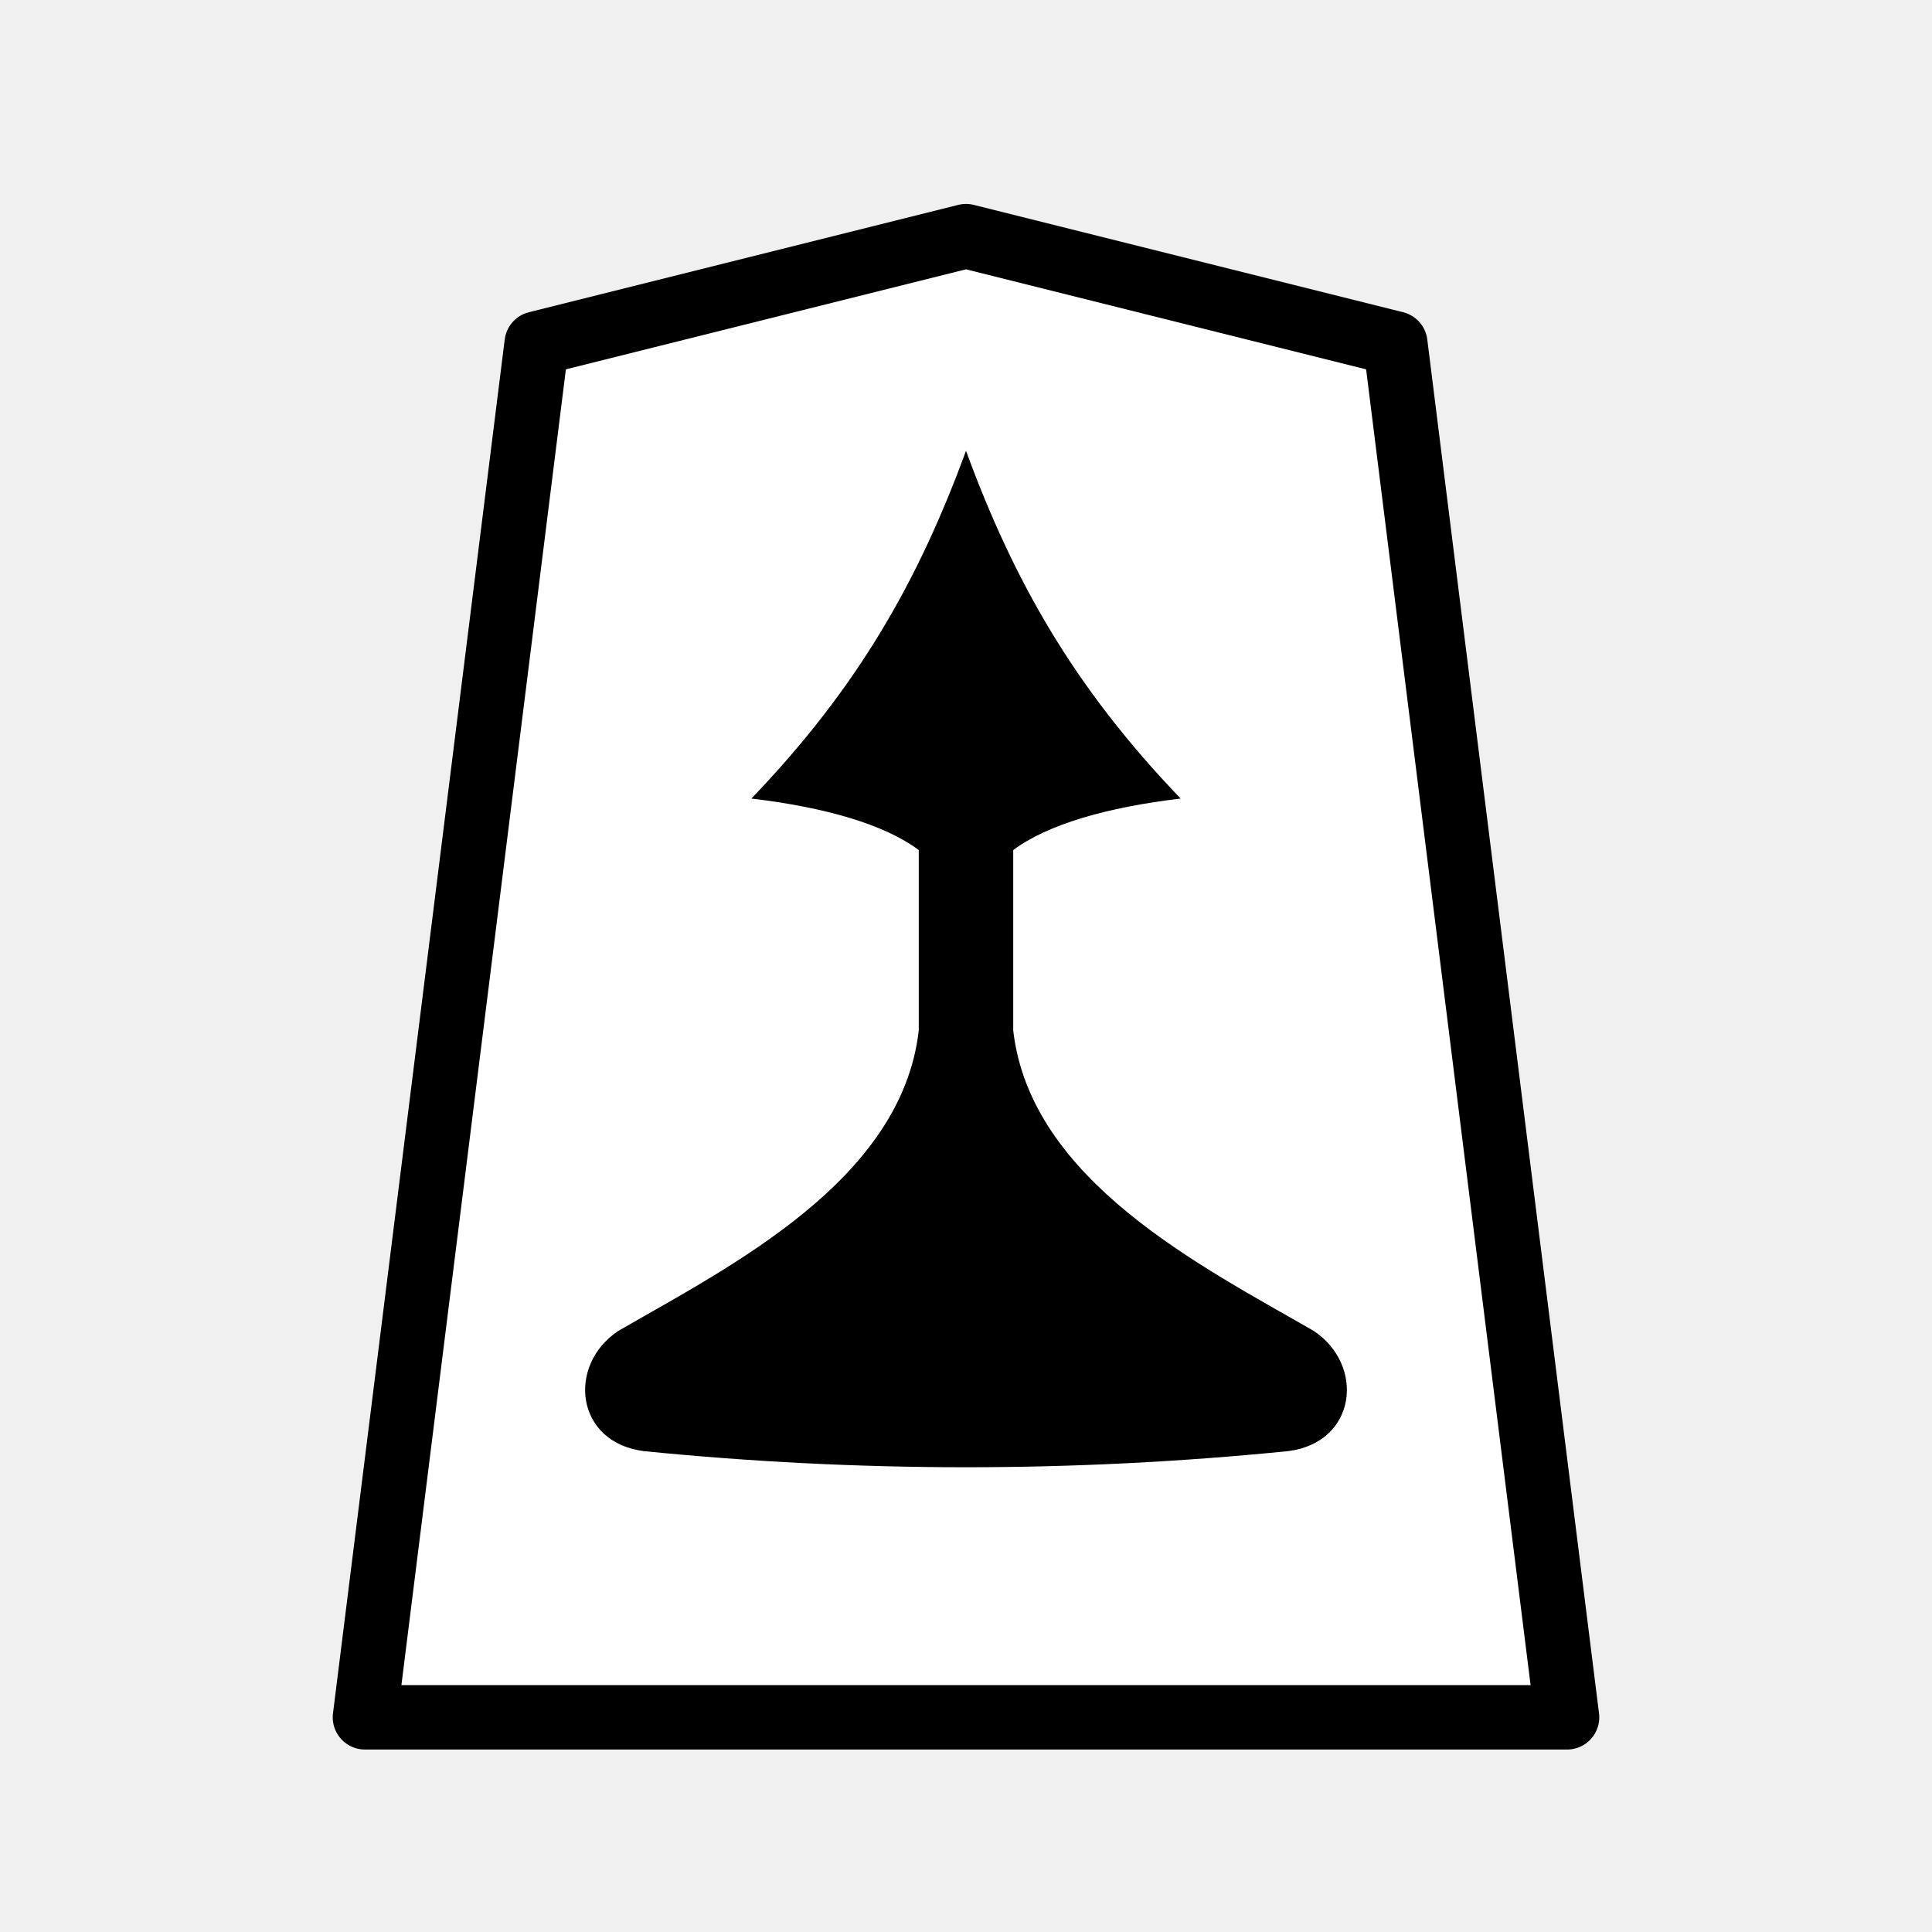
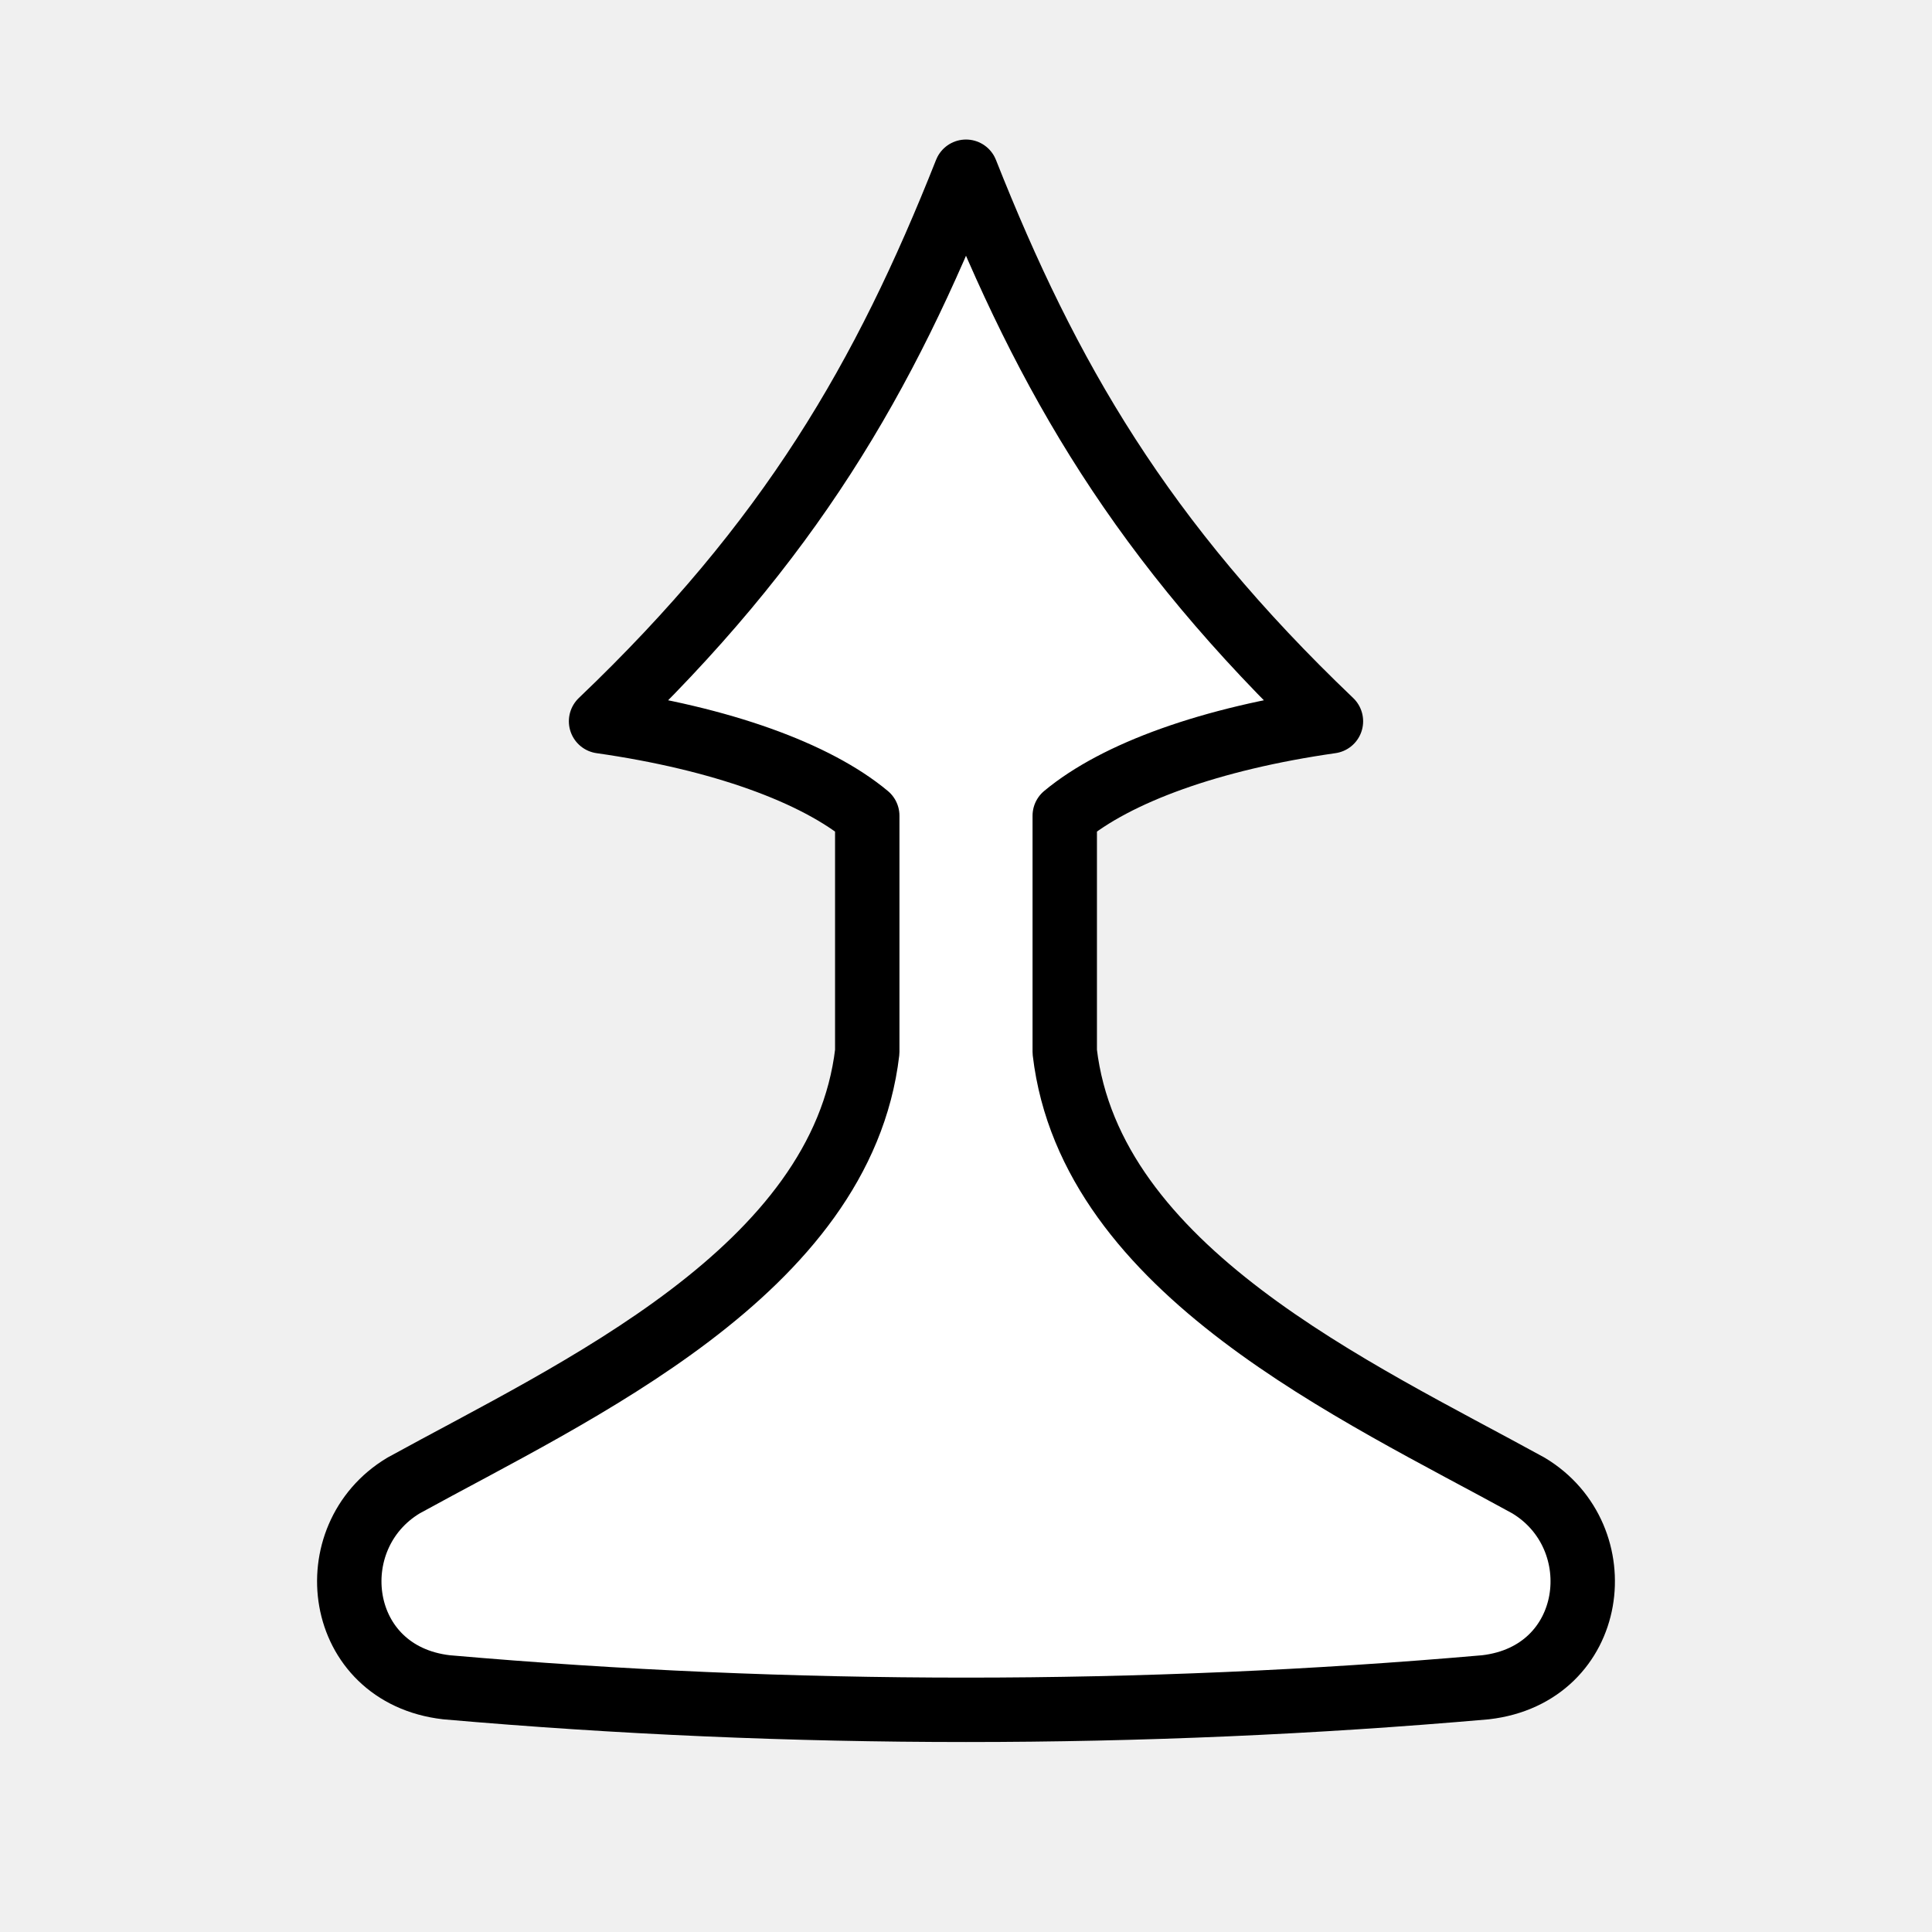
<svg xmlns="http://www.w3.org/2000/svg" width="45" height="45" viewBox="0 0 45 45">
  <g stroke-width="1.5" stroke-linecap="round" stroke-linejoin="round">
-     <path fill="#fff" stroke="#000" d="M 22.5,5.5 L 32.5,8 L 36.5,40 L 8.5,40 L 12.5,8 Z" />
-     <path fill="#000" stroke="none" d="M 22.5,10.5 C 23.6,13.5 25,16 27.5,18.6 C 25.8,18.8 24.4,19.2 23.6,19.8 L 23.6,24 C 24,27.5 28,29.5 30.6,31 C 31.8,31.8 31.6,33.6 30,33.8 C 25,34.3 20,34.3 15,33.8 C 13.4,33.6 13.2,31.8 14.4,31 C 17,29.5 21,27.5 21.4,24 L 21.4,19.8 C 20.6,19.2 19.2,18.8 17.5,18.6 C 20,16 21.4,13.5 22.5,10.5 Z" />
+     <path fill="#fff" stroke="#000" d="M 22.5,4 C 24.4,8.8 26.6,12.6 31,16.8 C 28.2,17.2 26,18 24.8,19 L 24.8,24.5 C 25.4,29.6 31.6,32.4 35.6,34.6 C 37.6,35.8 37.2,39 34.6,39.3 C 26.6,40 18.4,40 10.4,39.3 C 7.8,39 7.4,35.8 9.4,34.6 C 13.4,32.4 19.6,29.6 20.2,24.5 L 20.2,19 C 19,18 16.8,17.2 14,16.8 C 18.4,12.6 20.6,8.8 22.5,4 Z" />
  </g>
</svg>
